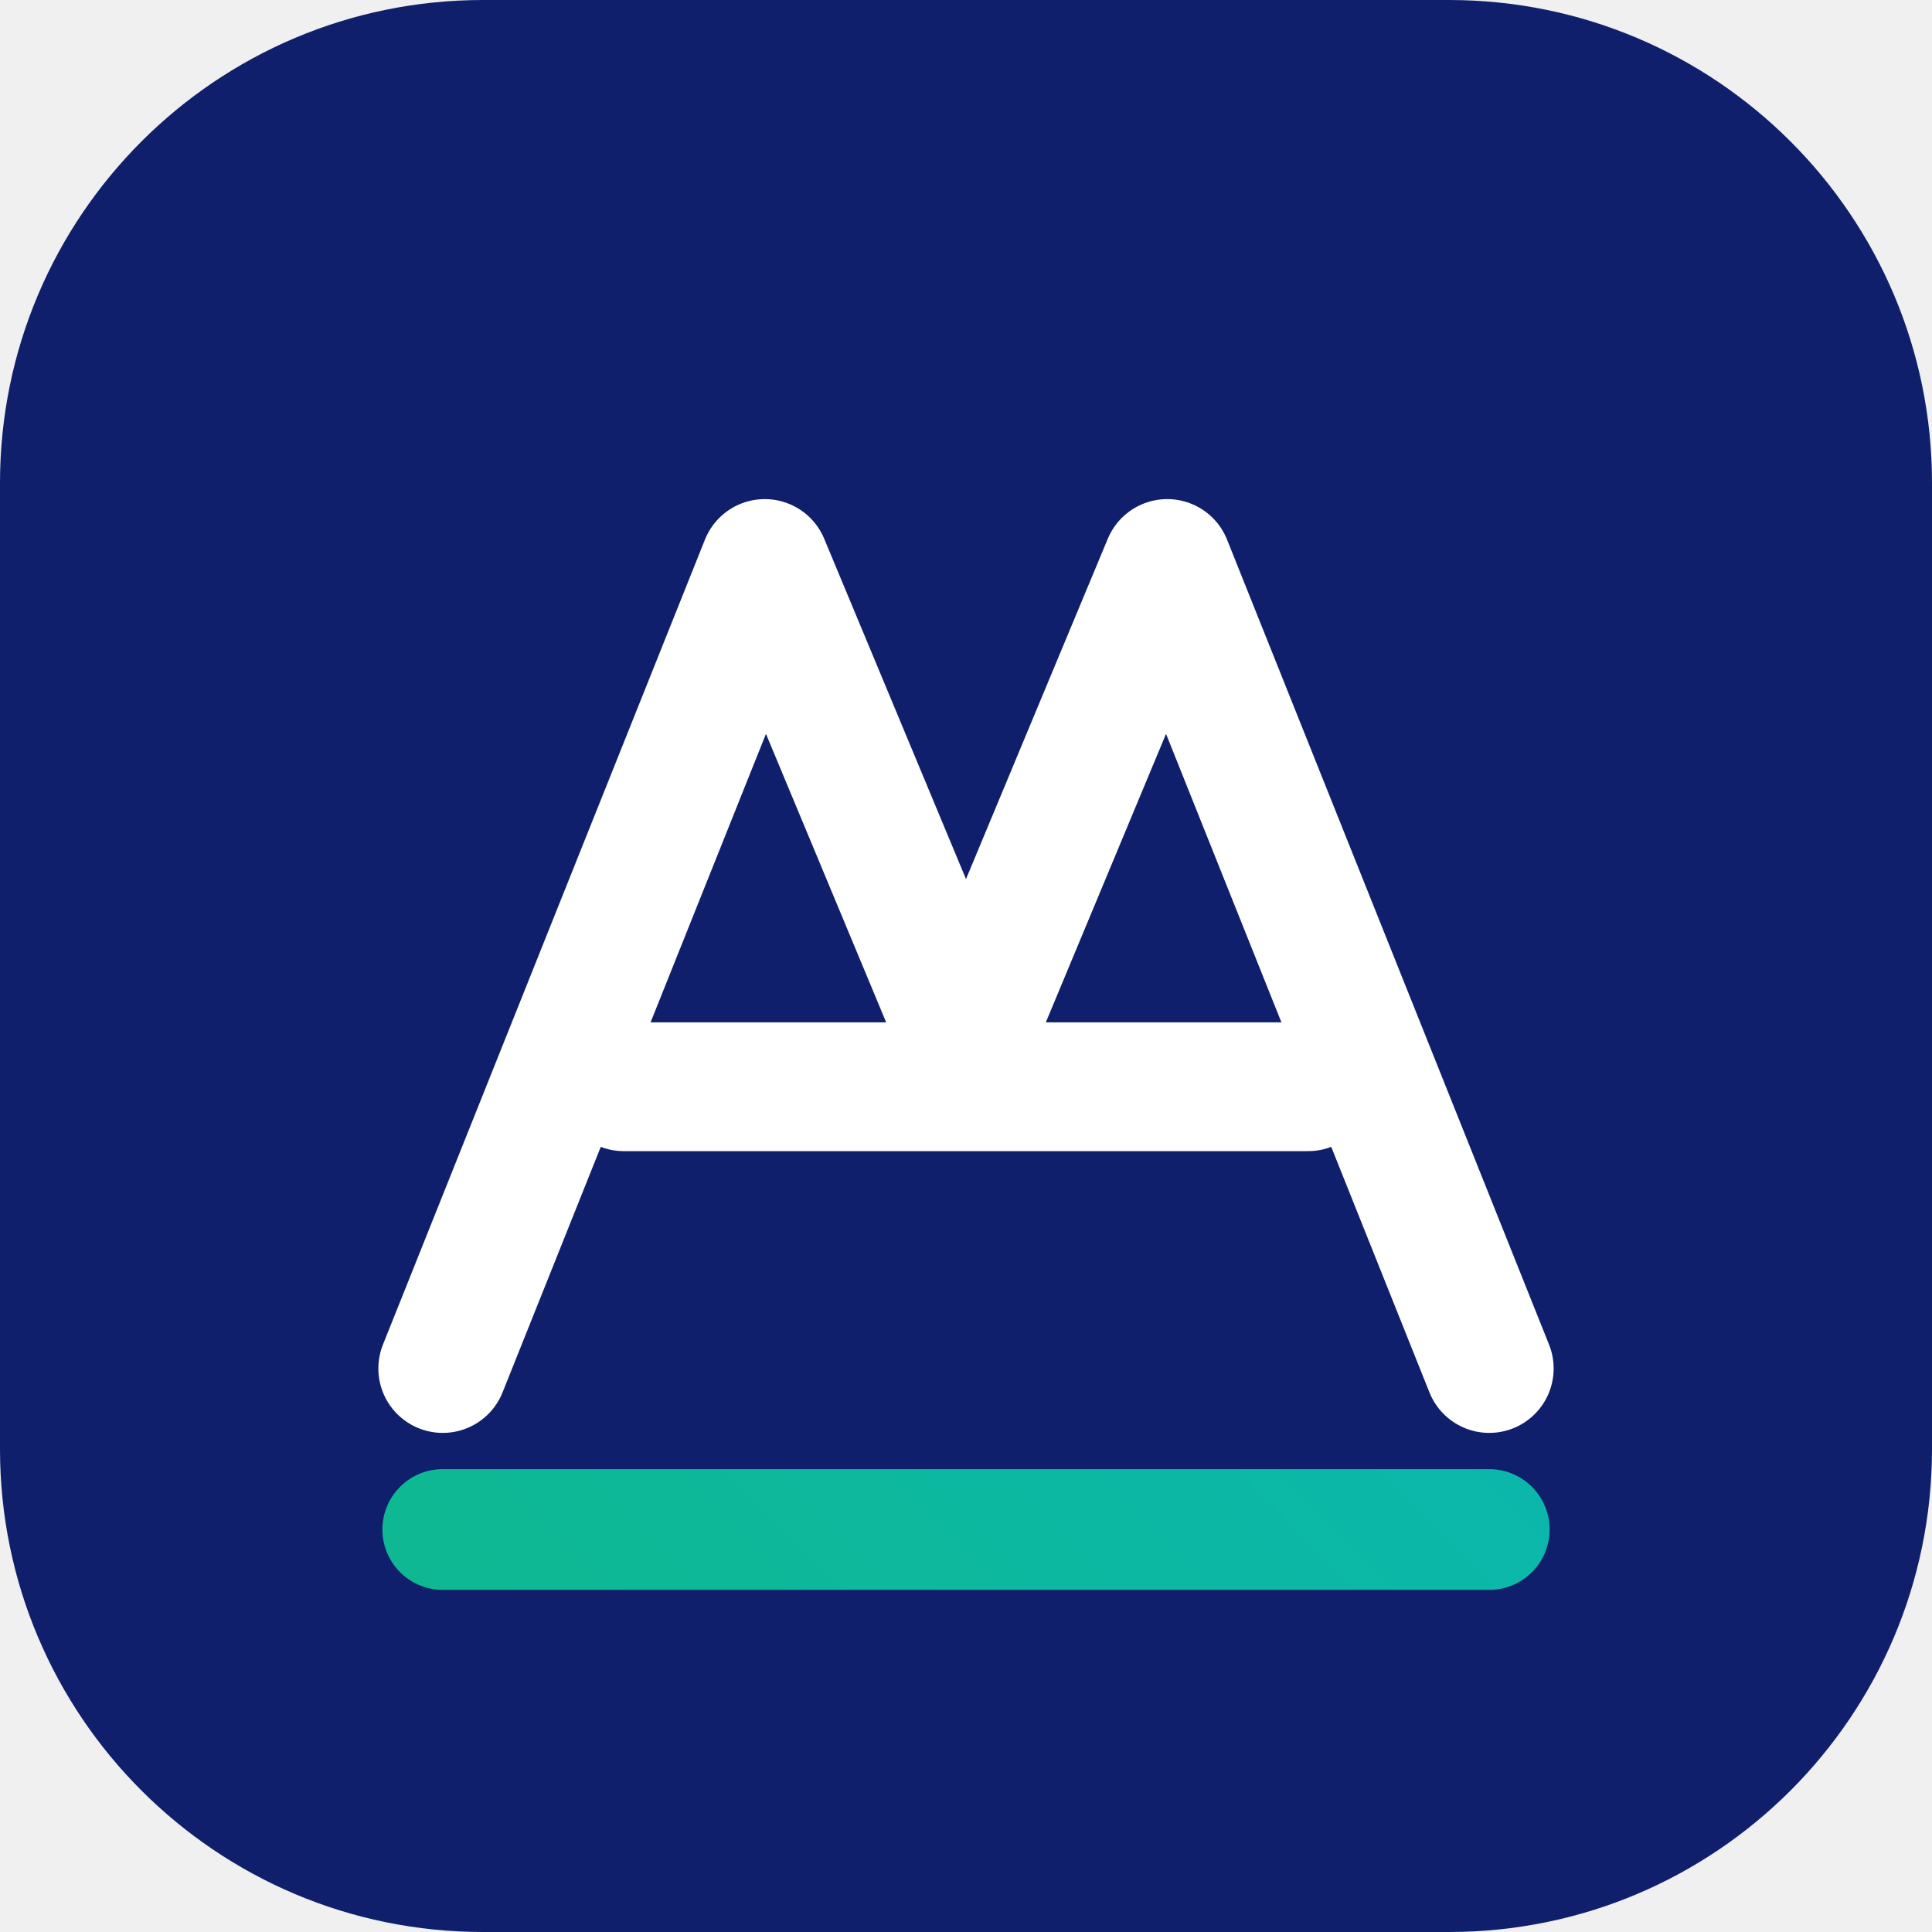
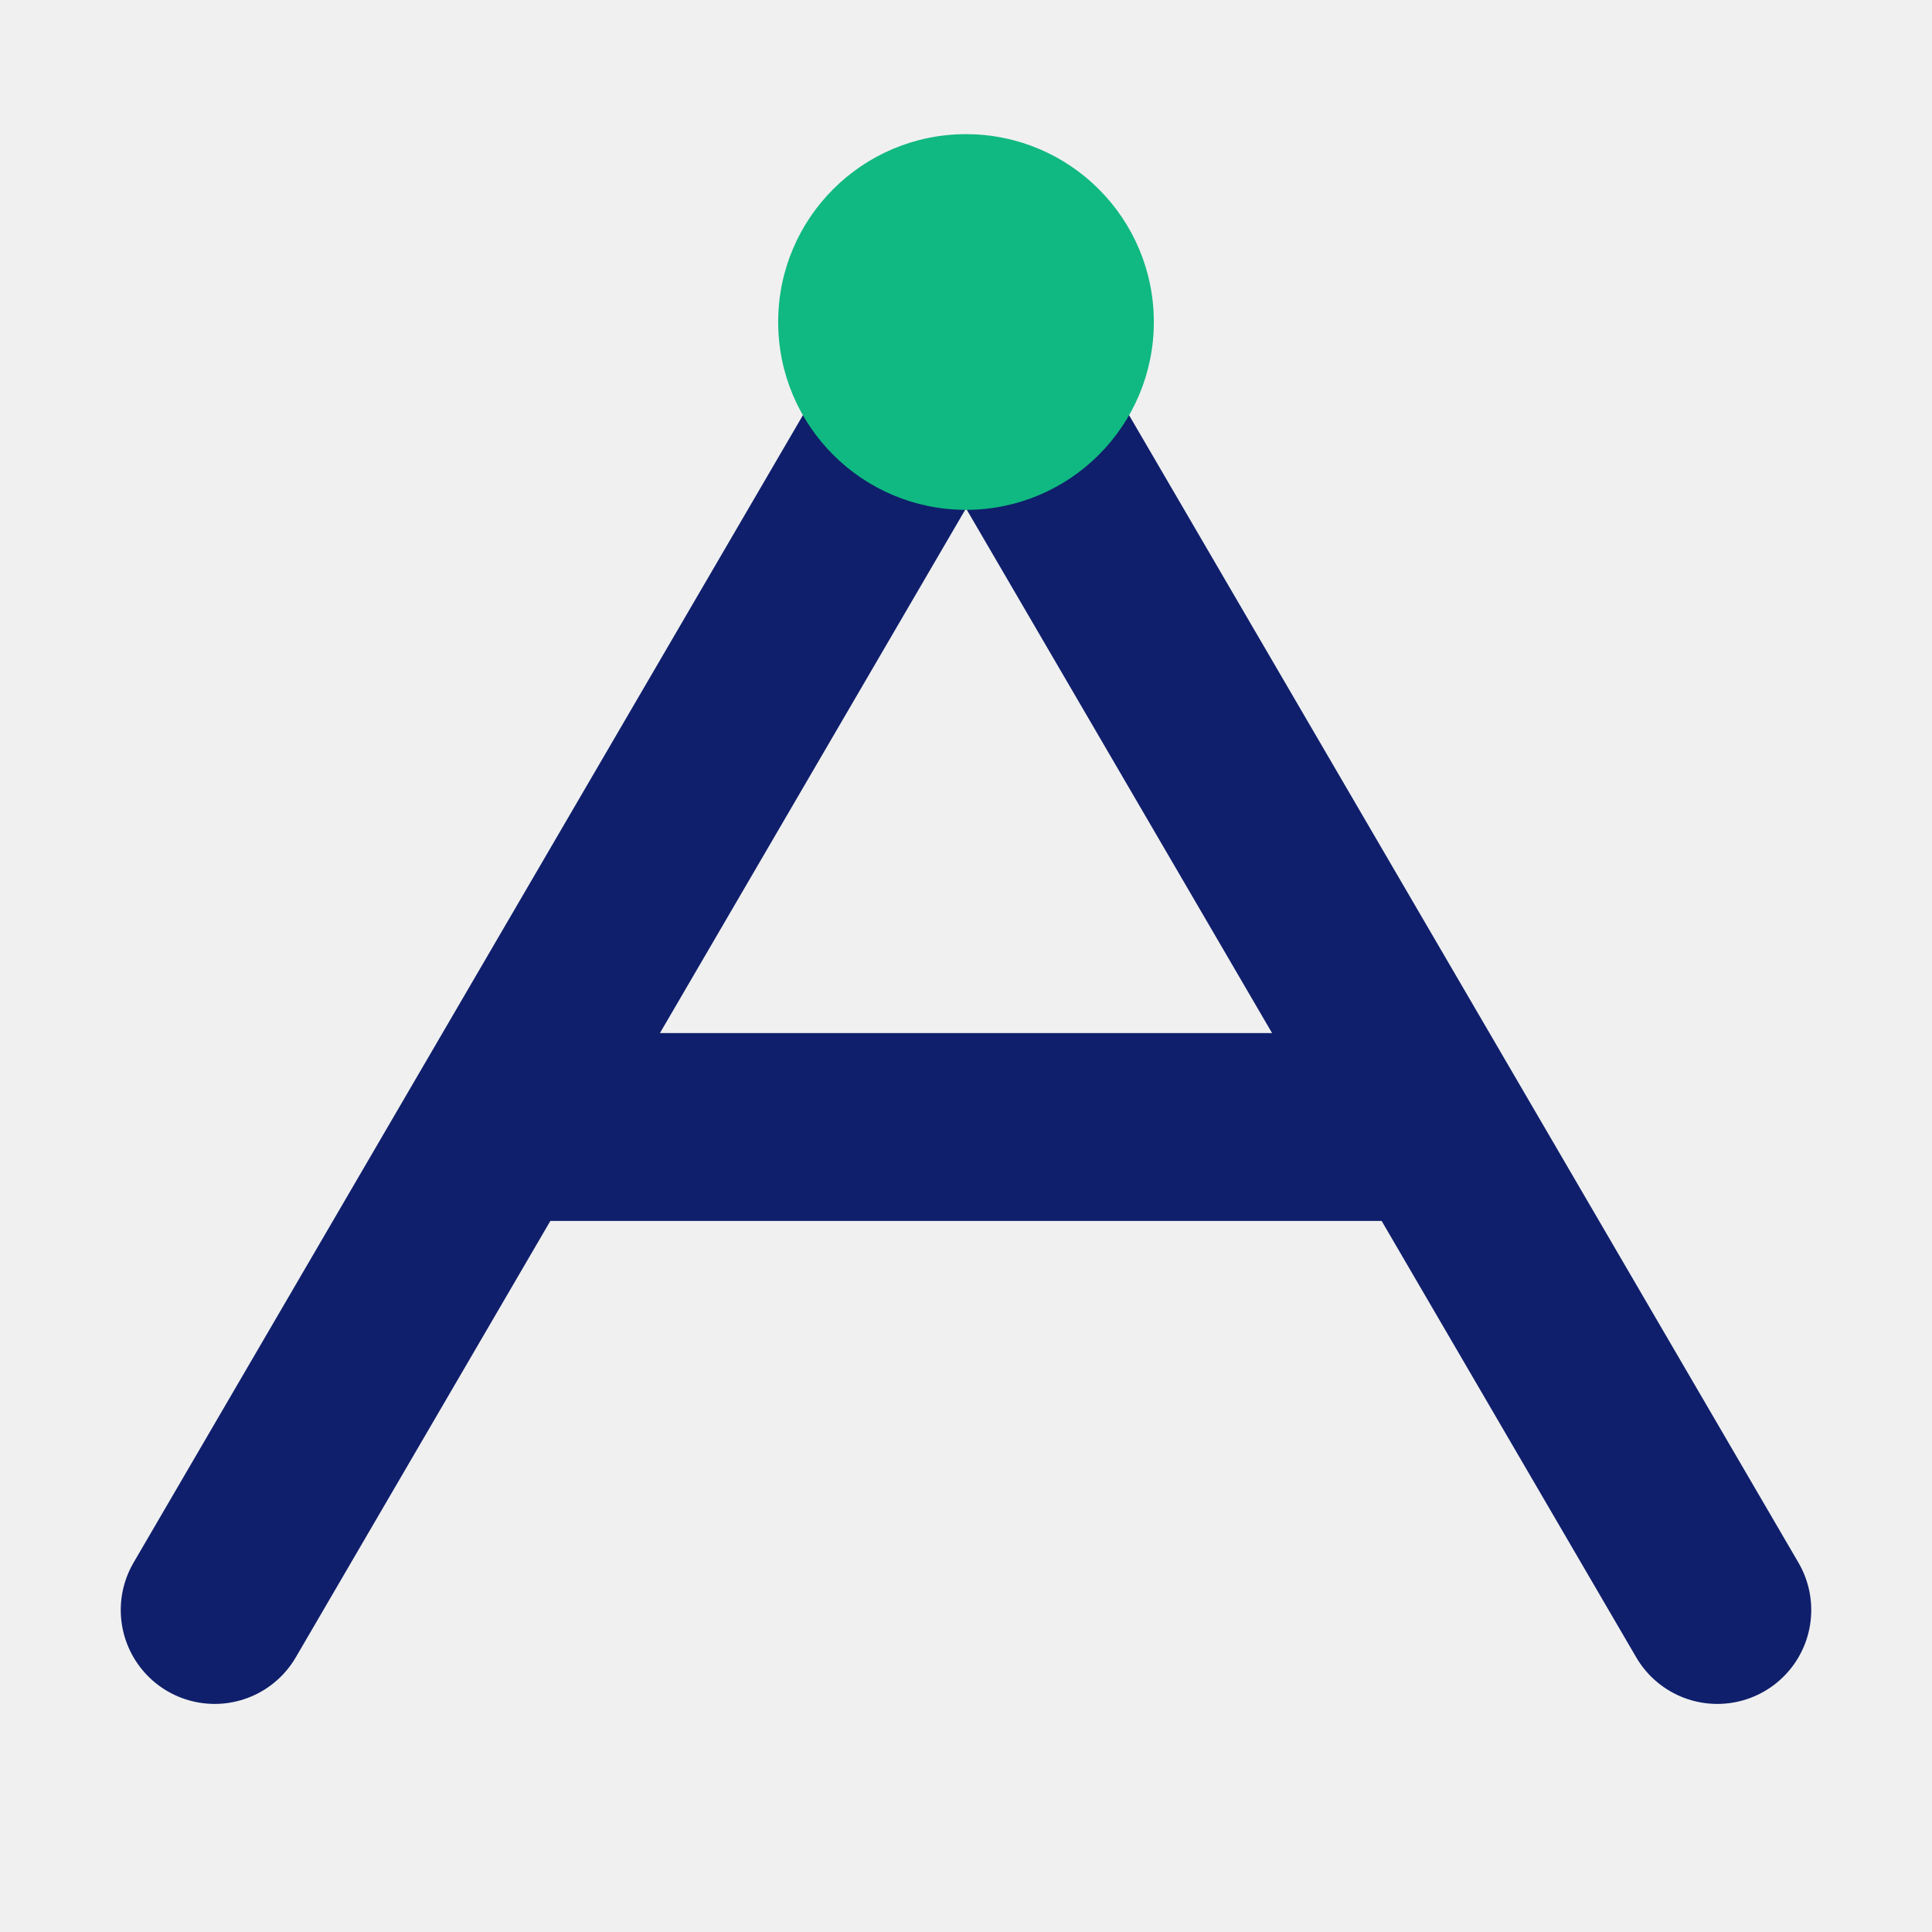
- <svg xmlns="http://www.w3.org/2000/svg" width="48" height="48" viewBox="0 0 48 48" fill="none">
-   <defs>
-     <linearGradient id="t" x1="0" y1="48" x2="48" y2="0" gradientUnits="userSpaceOnUse">
-       <stop offset="0%" stop-color="#10b981" />
-       <stop offset="100%" stop-color="#06b6d4" />
-     </linearGradient>
-   </defs>
-   <rect width="48" height="48" rx="12" fill="#0f1f6b" />
-   <path d="M11 34 L19 14 L24 26 L29 14 L37 34" stroke="white" stroke-width="3.2" stroke-linecap="round" stroke-linejoin="round" fill="none" />
-   <line x1="15.5" y1="27" x2="32.5" y2="27" stroke="white" stroke-width="3.2" stroke-linecap="round" />
-   <line x1="11" y1="38" x2="37" y2="38" stroke="url(#t)" stroke-width="3" stroke-linecap="round" />
+ <svg xmlns="http://www.w3.org/2000/svg" width="36" height="36" viewBox="0 0 36 36" fill="none">
+   <path d="M4 30 L18 6" stroke="#0f1f6b" stroke-width="3.5" stroke-linecap="round" />
+   <path d="M32 30 L18 6" stroke="#0f1f6b" stroke-width="3.5" stroke-linecap="round" />
+   <path d="M10 21 L26 21" stroke="#0f1f6b" stroke-width="3.5" stroke-linecap="round" />
+   <circle cx="18" cy="6" r="3.5" fill="#10b981" />
</svg>
